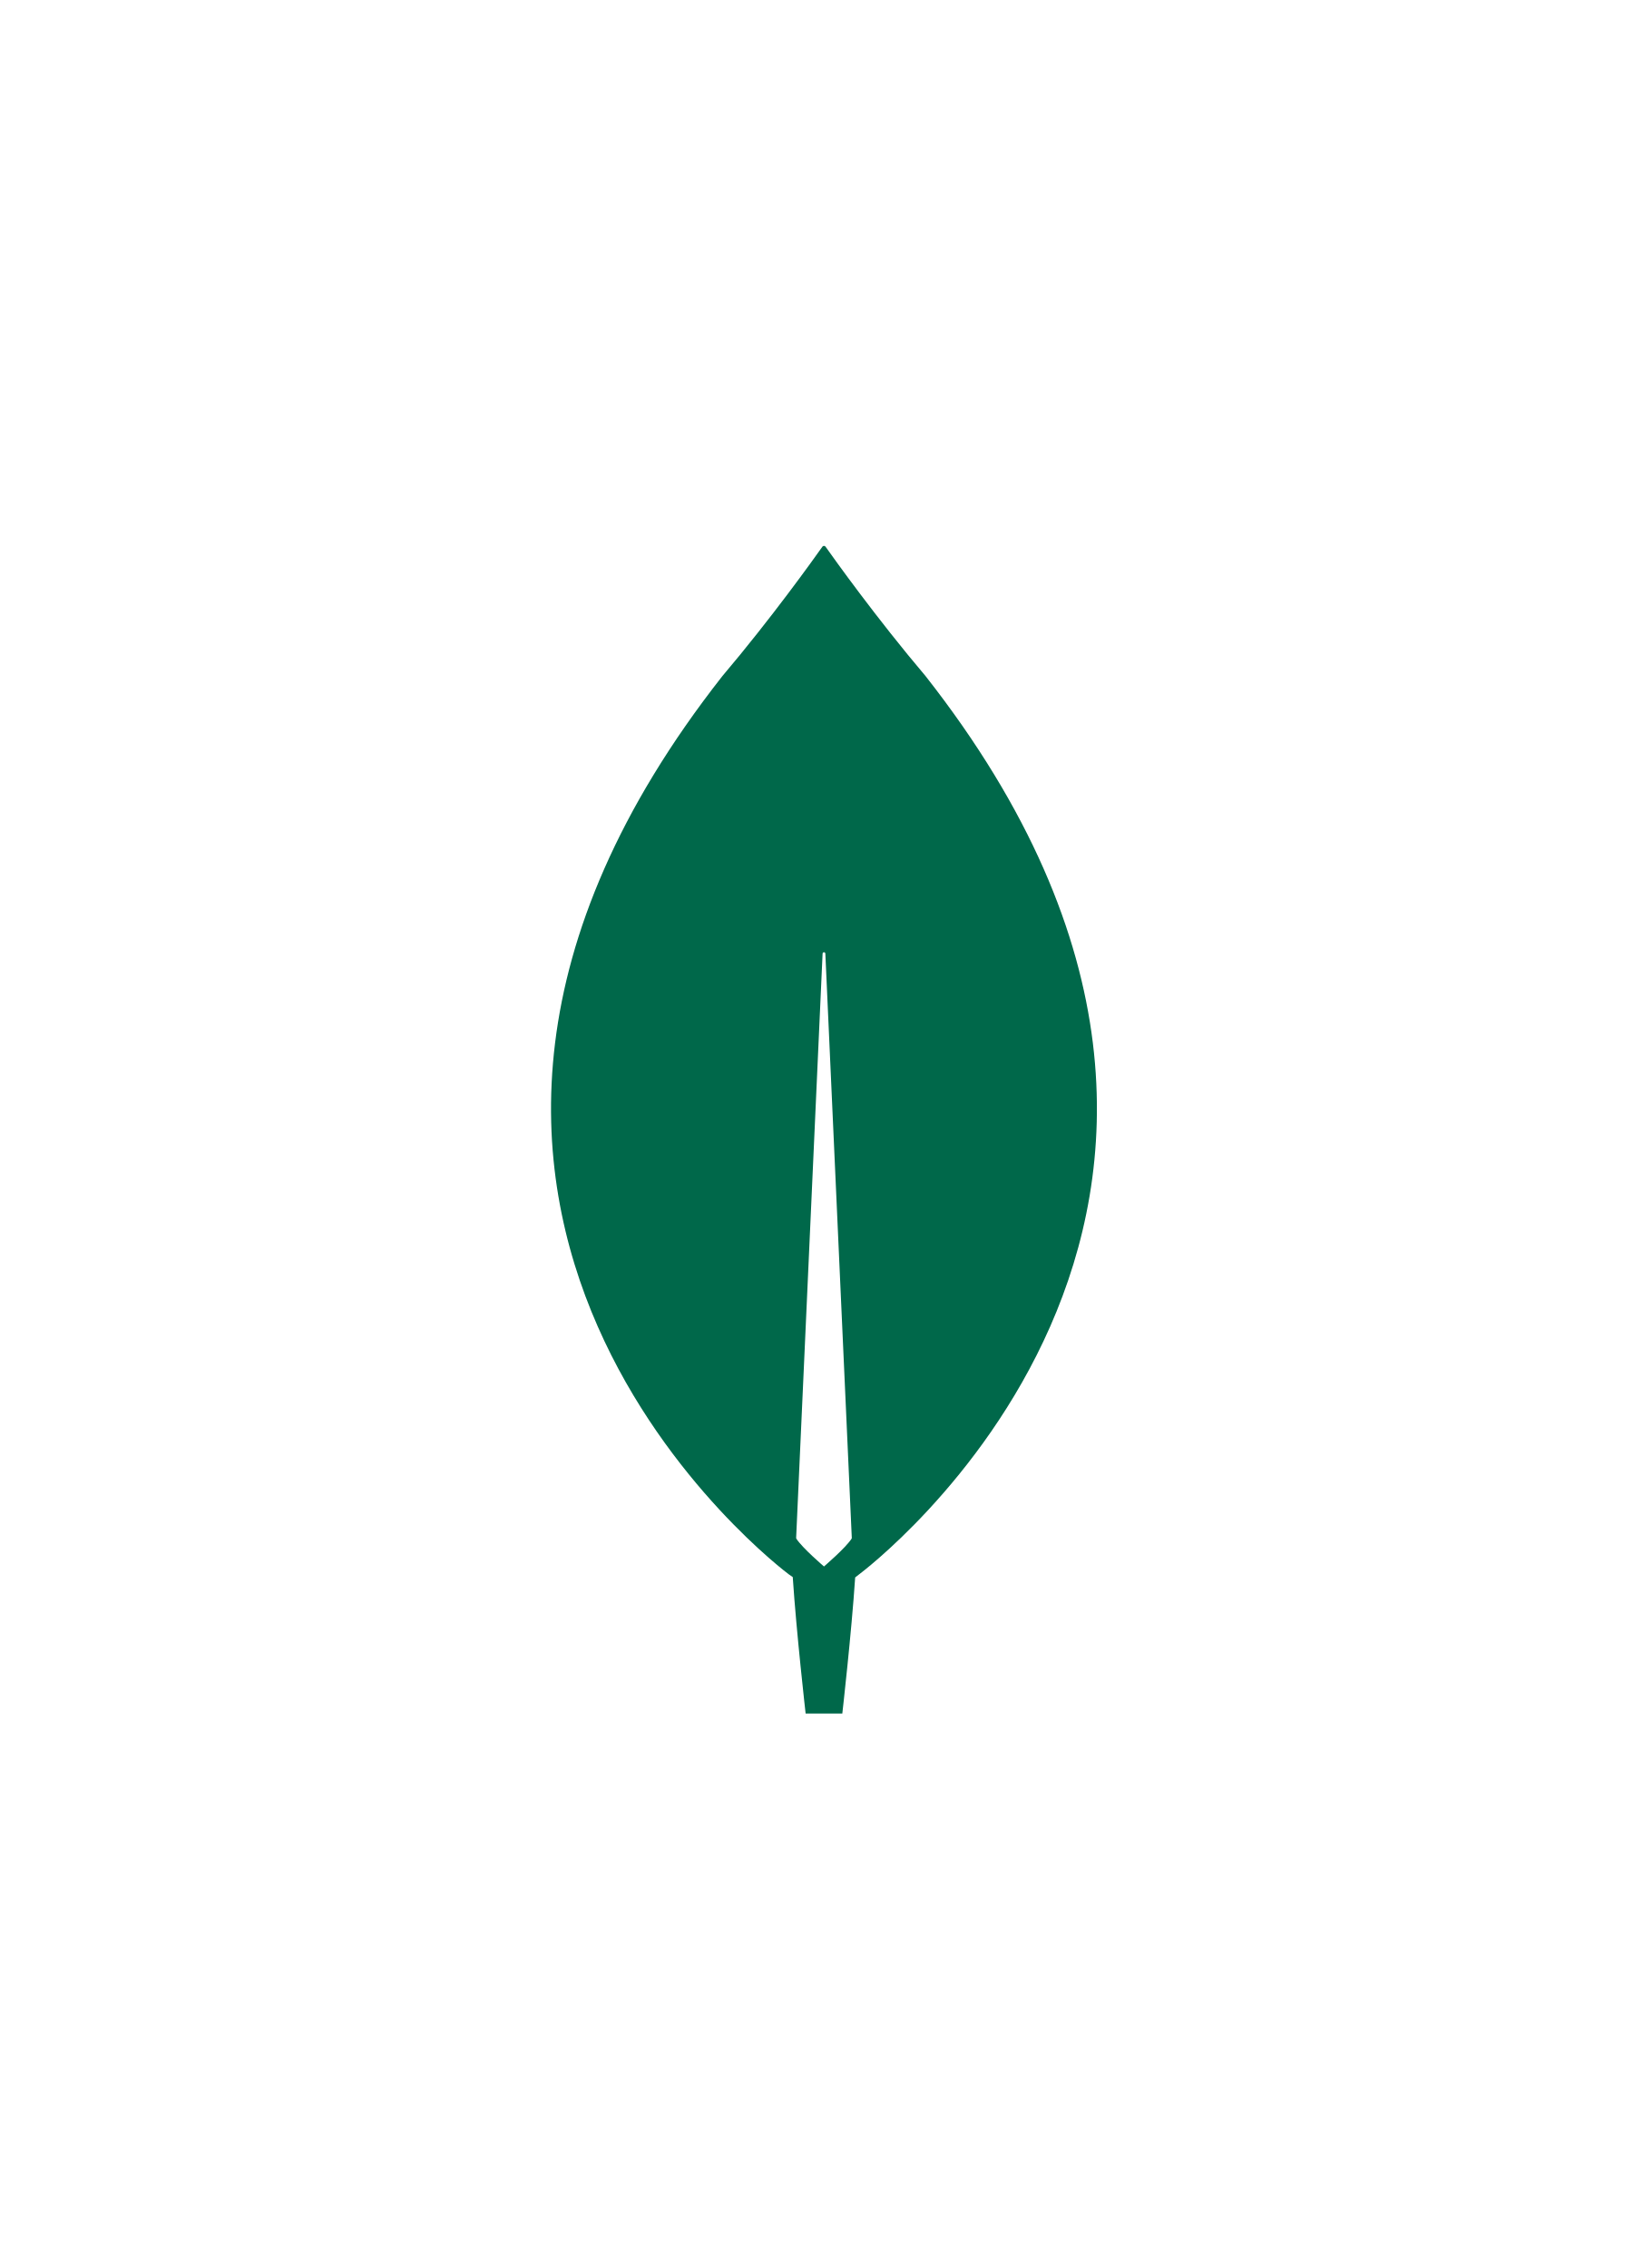
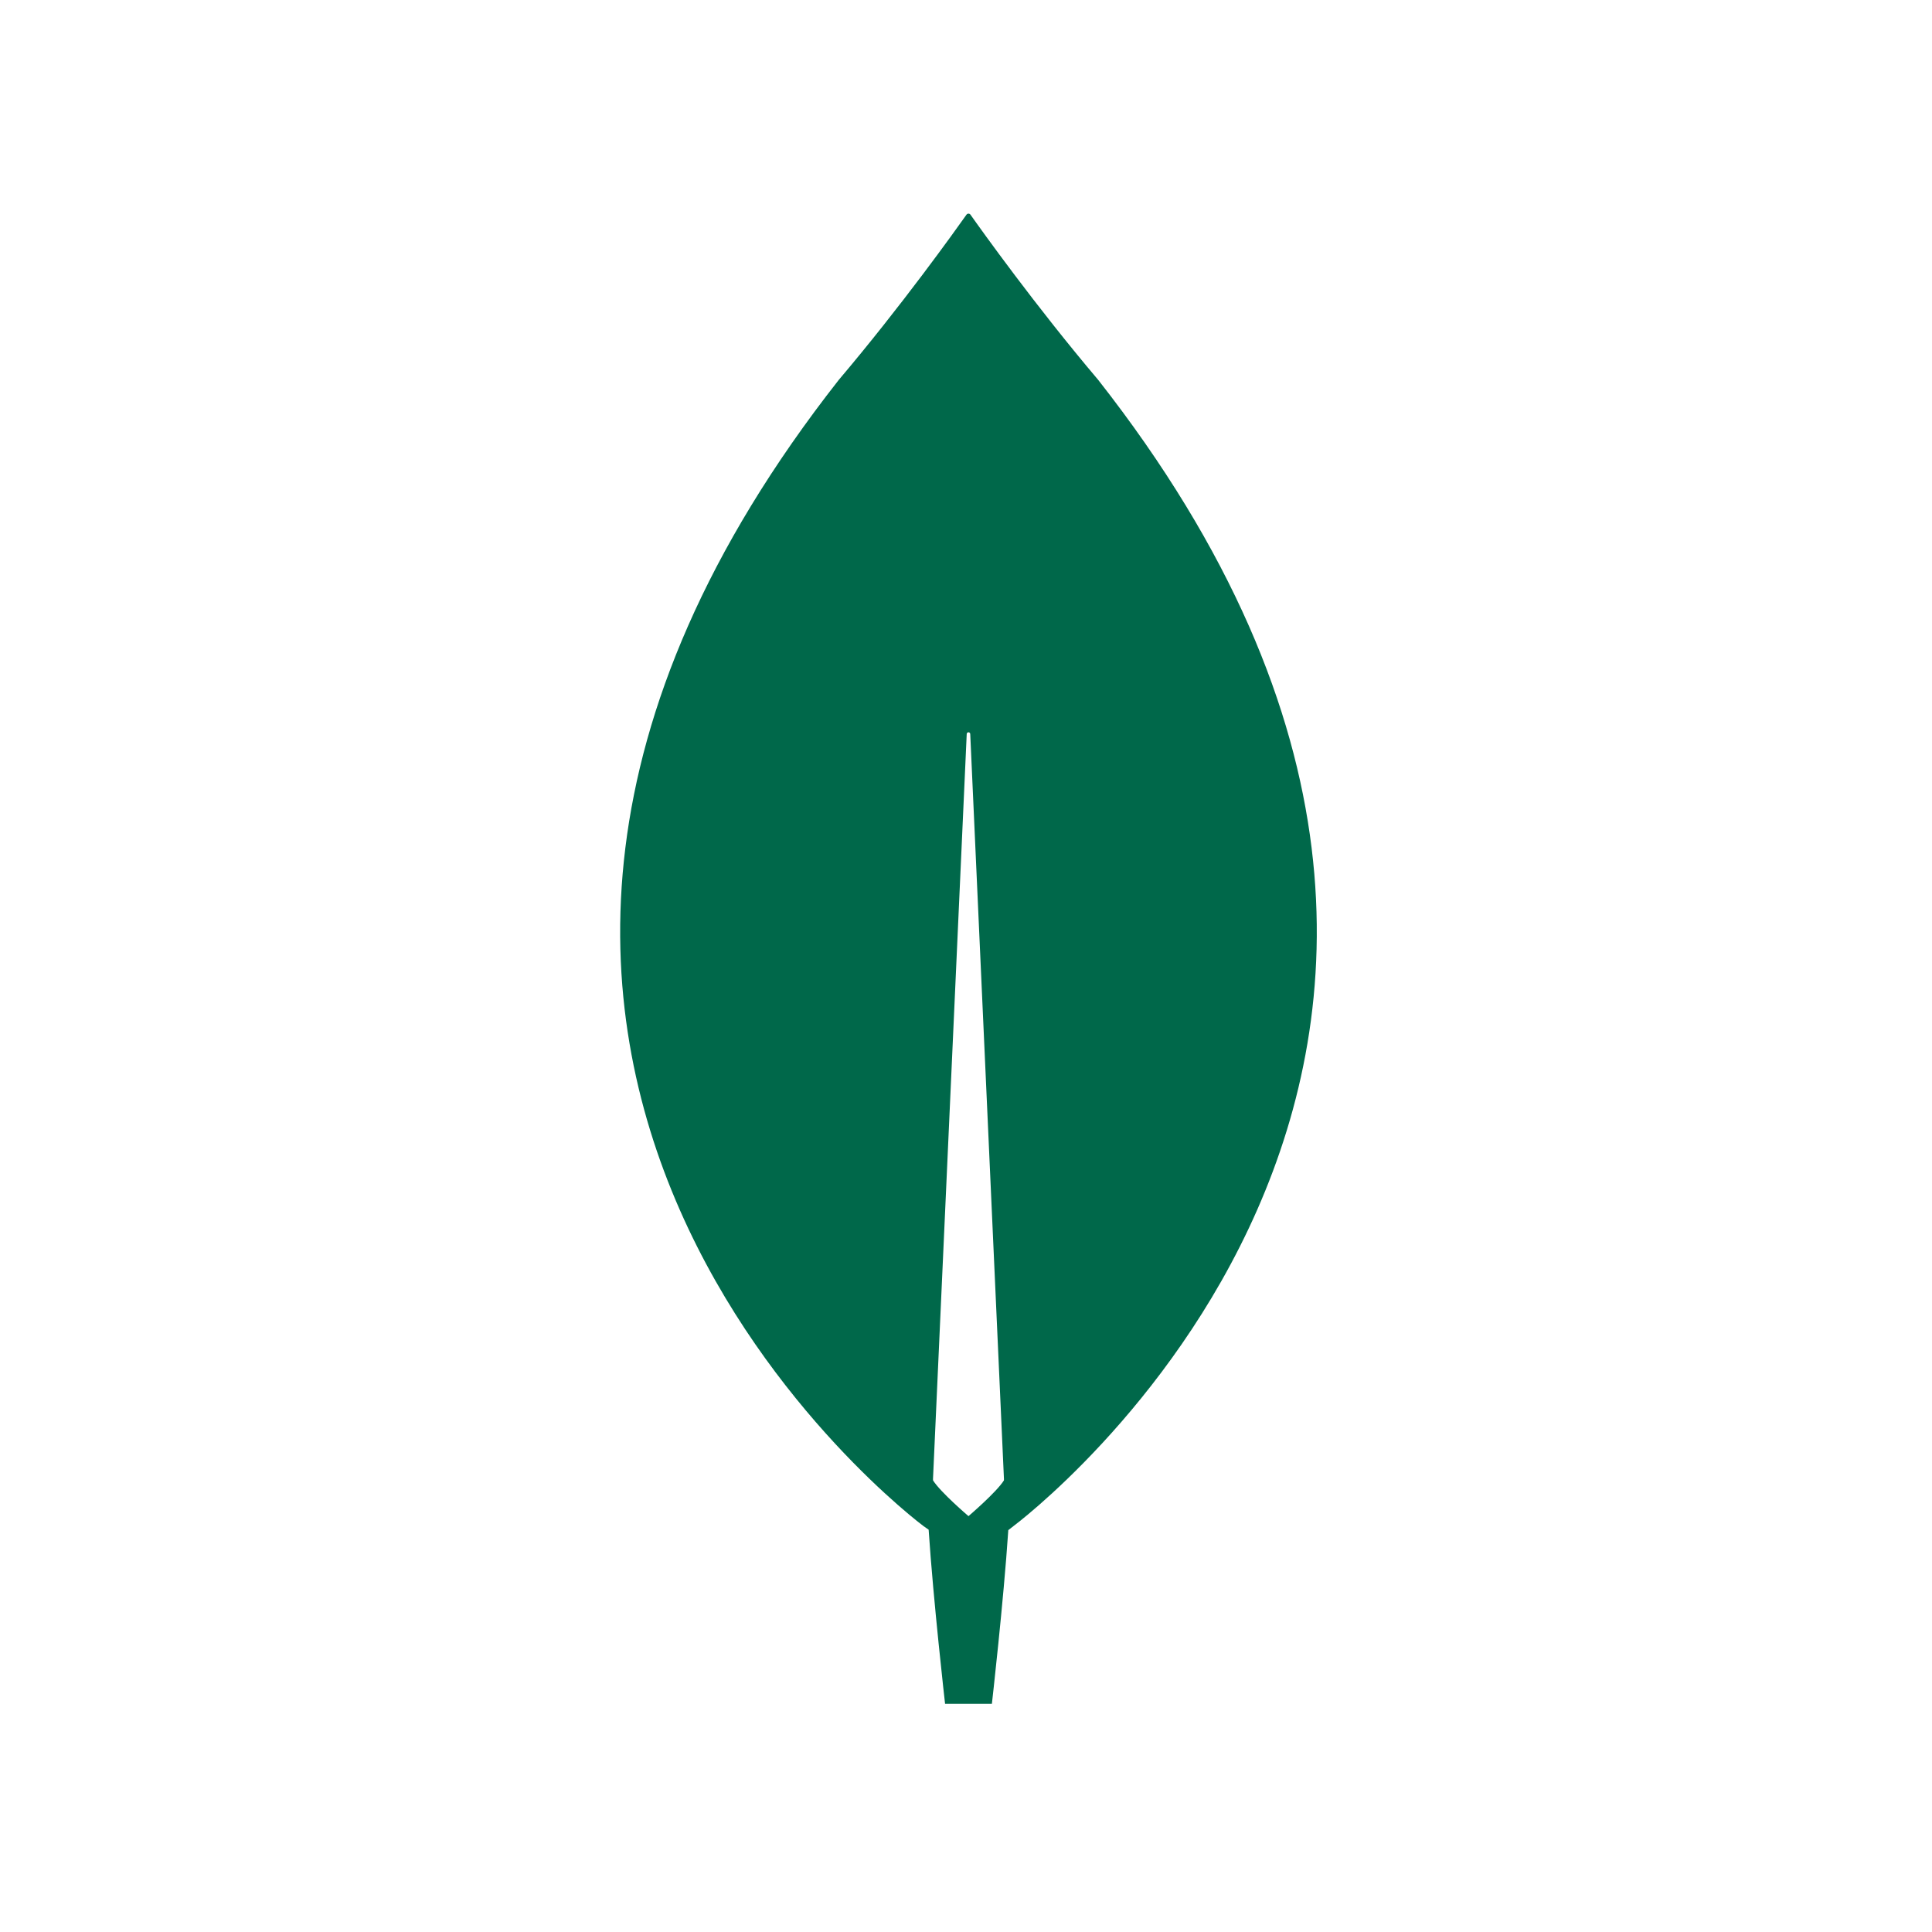
- <svg xmlns="http://www.w3.org/2000/svg" id="Layer_1" data-name="Layer 1" viewBox="0 0 361.677 499.336">
+ <svg xmlns="http://www.w3.org/2000/svg" id="Layer_1" data-name="Layer 1" viewBox="60.325 83.325 241.3 333.3" width="100" height="100">
  <path d="M203.777,148.858c-10.815-12.762-20.133-25.814-22.025-28.492a.426.426,0,0,0-.7 0c-1.892,2.678-11.208,15.73-22.022,28.492-92.691,118.085,14.63,197.755,14.63,197.755l.87.605c.814,12.326,2.835,30.041,2.835,30.041H185.442s2.013-17.638,2.83-29.961l.875-.685S296.468,266.943,203.777,148.858ZM181.404,344.881h-.001s-4.811-4.104-6.11-6.16l-.012-.221,5.819-128.561a.303.303,0,0,1,.605,0l5.819,128.56-.011.221C186.217,340.776,181.404,344.881,181.404,344.881Z" fill="#00684a" />
</svg>
